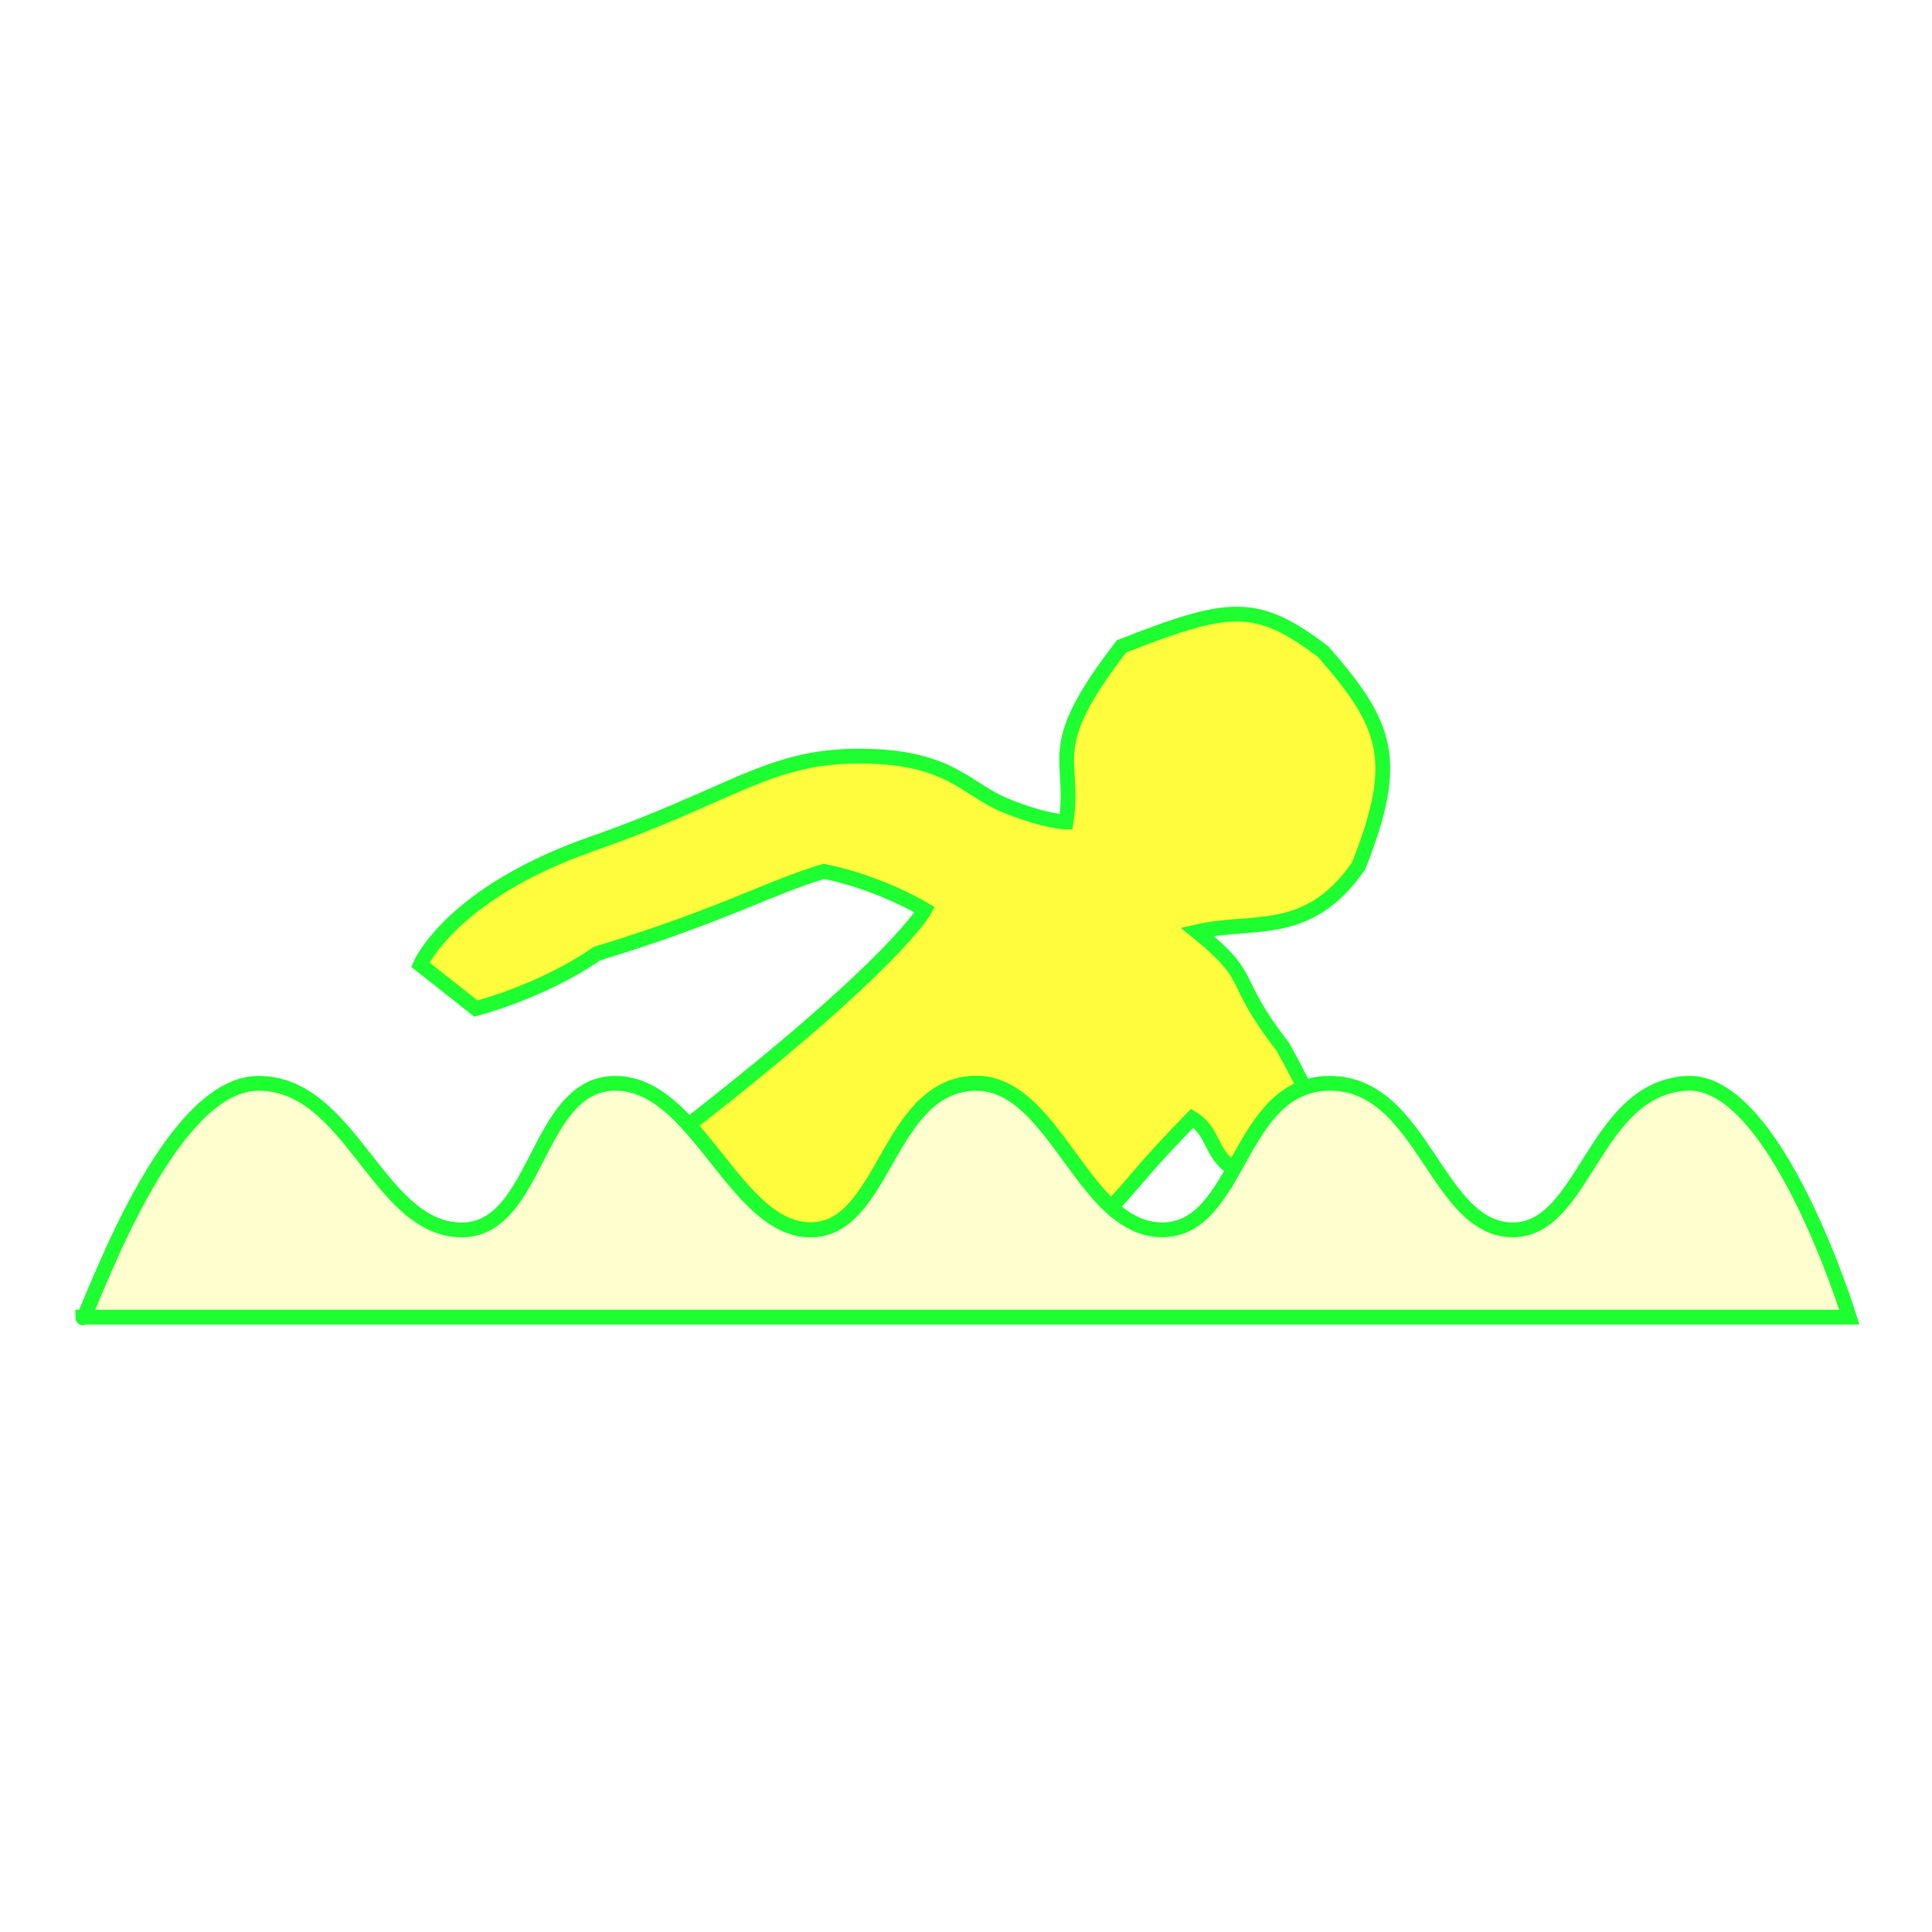
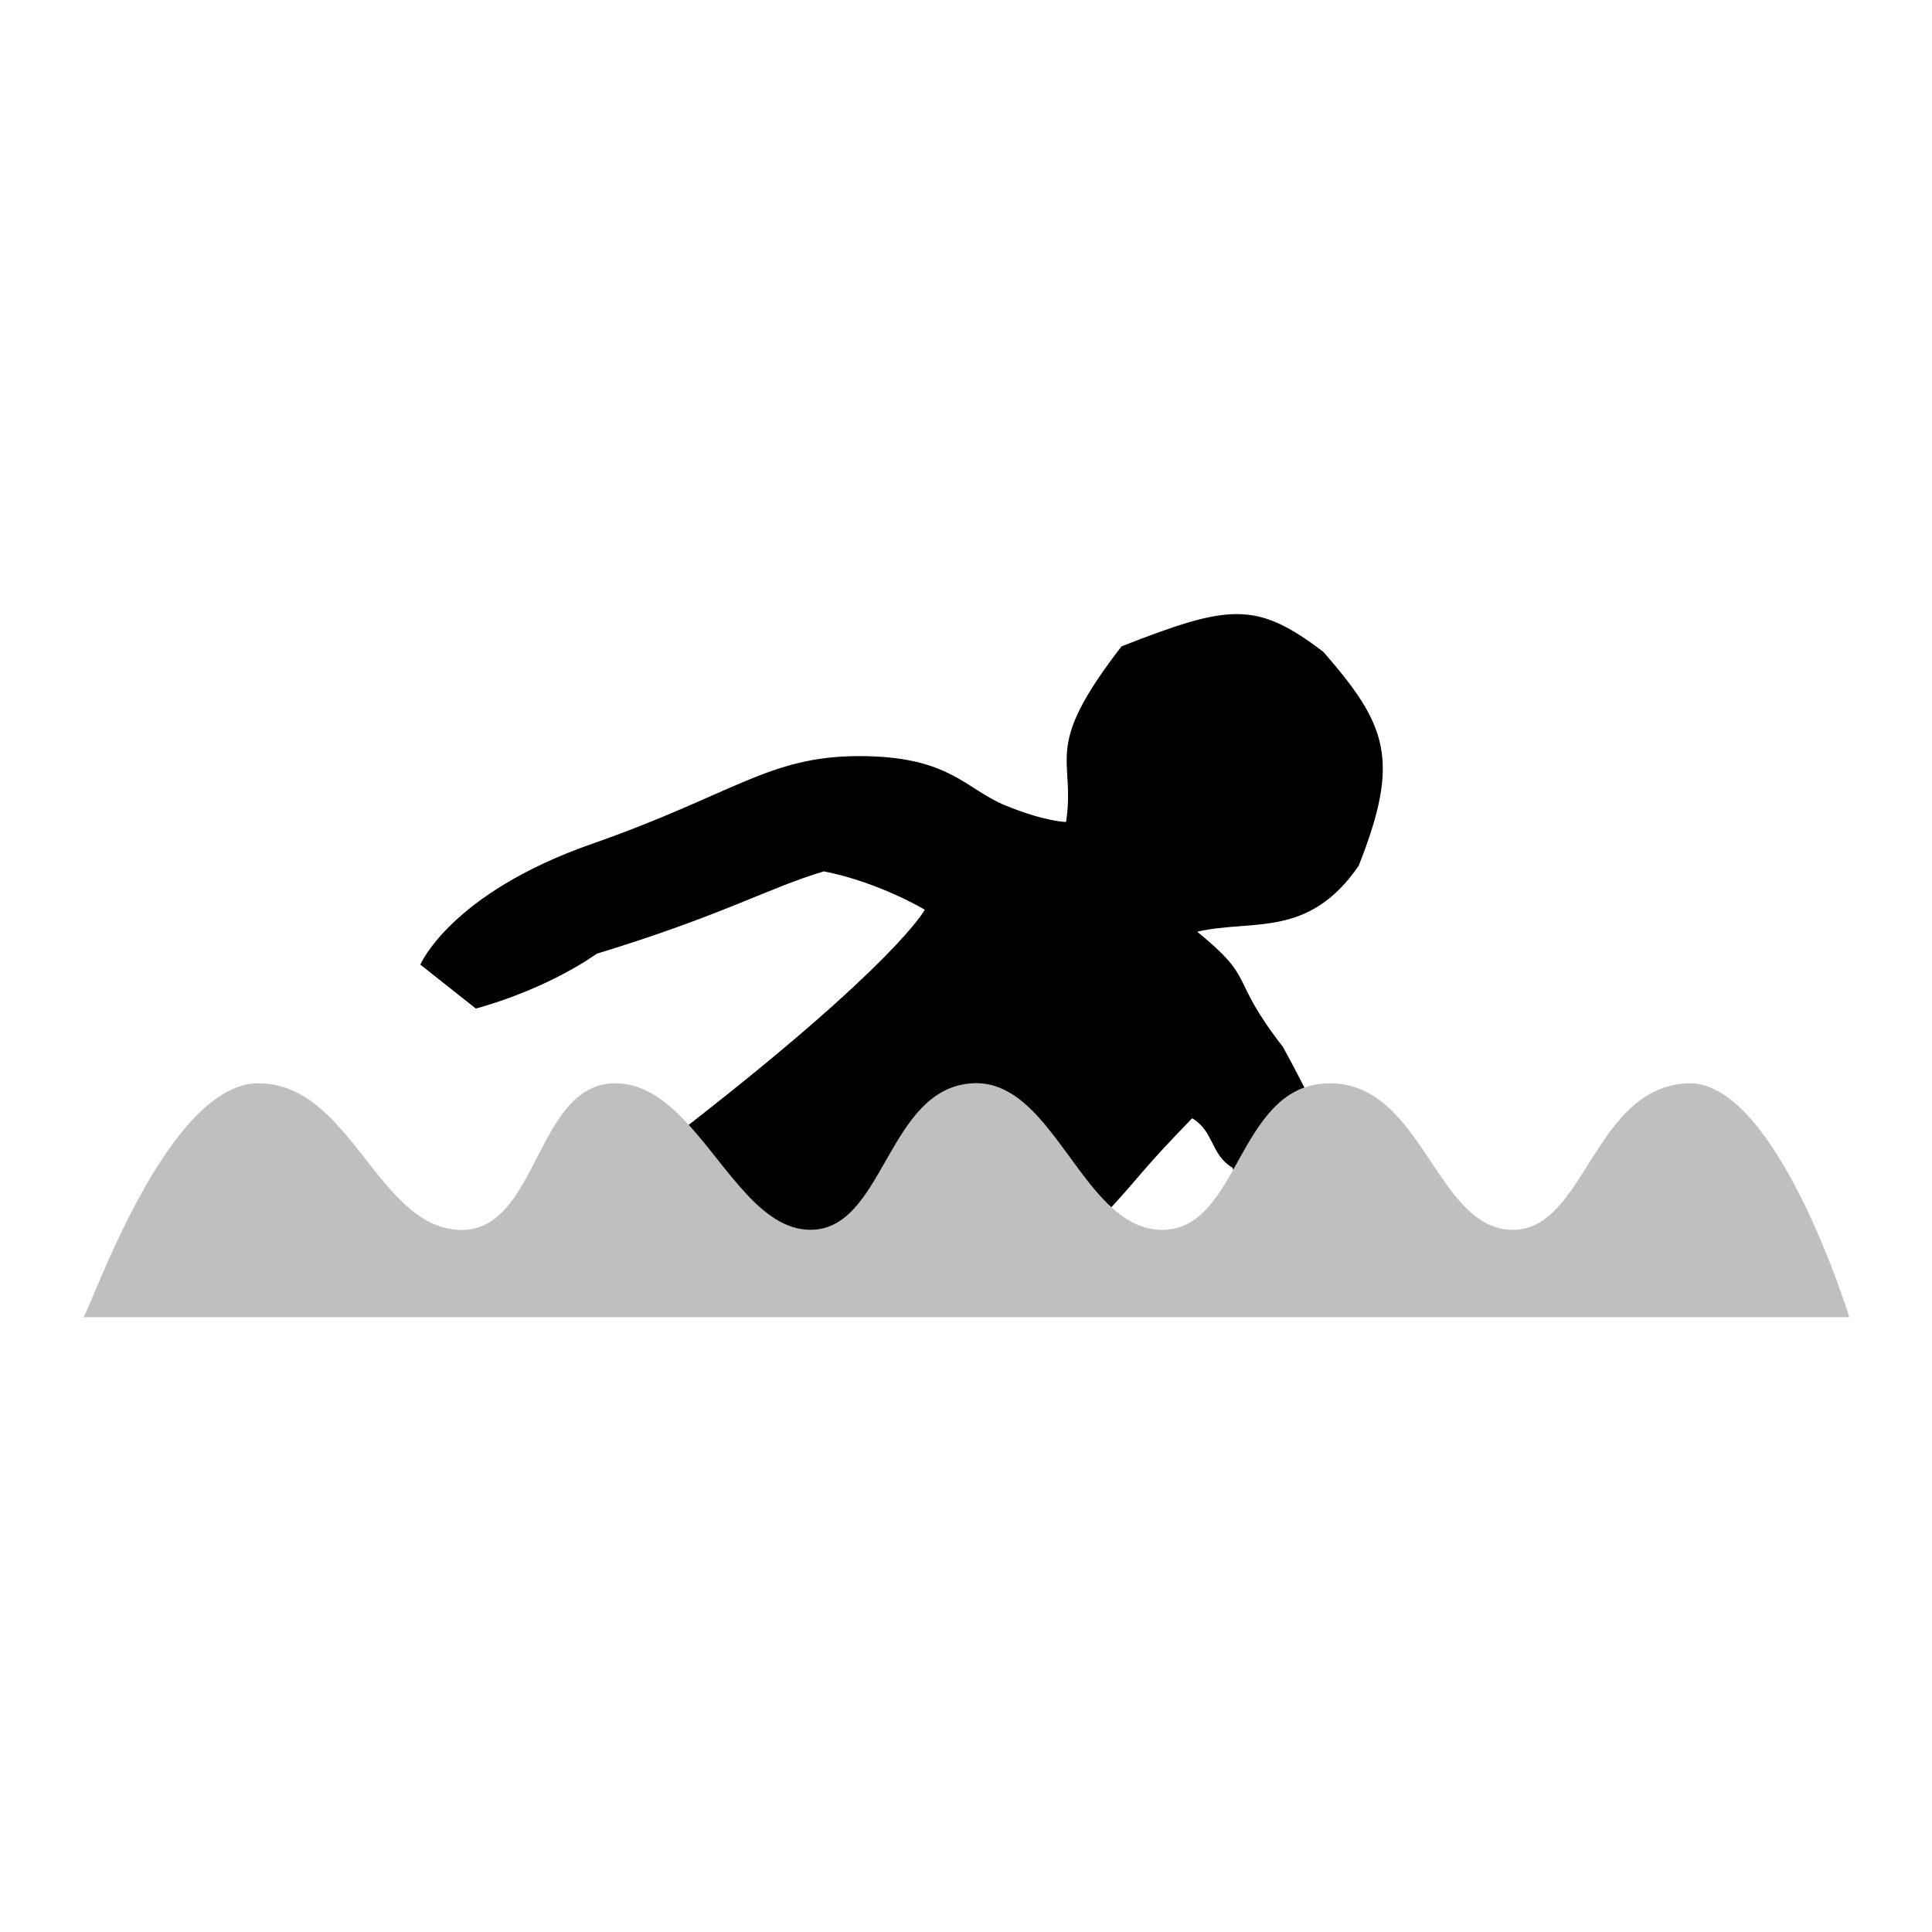
<svg xmlns="http://www.w3.org/2000/svg" version="1.1" id="svg644" x="0px" y="0px" width="579.997px" height="579.997px" viewBox="0 0 579.997 579.997" enable-background="new 0 0 579.997 579.997" xml:space="preserve">
-   <path id="path726_1_" opacity="0.25" fill="#FFFB3D" d="M24.821,395.411h530.354  c0,0-22.014-71.586-48.723-70.197c-28.096,1.458-30.599,43.988-52.263,43.988c-23.088,0-26.943-43.988-54.96-43.988  s-26.764,44.317-50.605,43.988c-23.786-0.33-32.161-45.297-56.617-43.988c-25.837,1.383-26.471,44.313-48.949,43.988  c-22.541-0.33-33.883-43.918-58.271-43.988c-24.355-0.075-23.027,45.371-47.294,43.988c-24.318-1.389-32.404-43.988-59.929-43.988  C48.656,325.213,24.821,400.294,24.821,395.411z" />
-   <path fill="#FFFB3D" stroke="#1EFF31" stroke-width="4.444" d="M179.191,286.292c37.86-11.531,51.489-19.769,68.149-24.71  c16.657,3.293,30.289,11.531,30.289,11.531s-8.347,15.882-70.875,64.575c11.796,12.931,21.699,31.3,36.304,31.514  c22.479,0.324,23.112-42.605,48.949-43.988c18.545-0.992,27.844,24.619,41.627,37.205c9.062-9.833,8.958-10.936,24.255-26.707  c6.563,3.845,5.554,10.986,12.115,14.832c0.067,0.229,0.131,0.434,0.197,0.651c5.621-9.957,11.017-21.035,21.392-24.714  c-1.975-3.905-4.12-7.977-6.441-12.185c-16.655-21.415-7.571-19.77-25.744-34.595c16.66-3.845,33.32,2.195,48.462-19.769  c12.62-31.85,8.58-42.285-10.603-64.249c-20.19-15.376-28.271-14.277-60.572-1.647c-24.232,31.3-13.635,32.948-16.661,52.718  c0,0-6.063,0-18.179-4.942c-12.112-4.941-16.654-14.827-43.915-14.827c-27.26,0-37.86,11.531-80.265,26.358  c-42.402,14.825-51.489,36.242-51.489,36.242l16.658,13.18C142.844,302.765,162.533,297.826,179.191,286.292z" />
-   <path id="path726_2_" fill="none" stroke="#1EFF31" stroke-width="4.444" d="M24.821,395.411  h530.354c0,0-22.014-71.586-48.723-70.197c-28.096,1.458-30.599,43.988-52.263,43.988c-23.088,0-26.943-43.988-54.96-43.988  s-26.764,44.317-50.605,43.988c-23.786-0.33-32.161-45.297-56.617-43.988c-25.837,1.383-26.471,44.313-48.949,43.988  c-22.541-0.33-33.883-43.918-58.271-43.988c-24.355-0.075-23.027,45.371-47.294,43.988c-24.318-1.389-32.404-43.988-59.929-43.988  C48.656,325.213,24.821,400.294,24.821,395.411z" />
+   <path id="path726_1_" opacity="0.25" fill="param(fill) #000" d="M24.821,395.411h530.354  c0,0-22.014-71.586-48.723-70.197c-28.096,1.458-30.599,43.988-52.263,43.988c-23.088,0-26.943-43.988-54.96-43.988  s-26.764,44.317-50.605,43.988c-23.786-0.33-32.161-45.297-56.617-43.988c-25.837,1.383-26.471,44.313-48.949,43.988  c-22.541-0.33-33.883-43.918-58.271-43.988c-24.355-0.075-23.027,45.371-47.294,43.988c-24.318-1.389-32.404-43.988-59.929-43.988  C48.656,325.213,24.821,400.294,24.821,395.411z" />
+   <path fill="param(fill) #000" stroke="param(outline) #FFF" stroke-width="param(outline-width) 0" d="M179.191,286.292c37.86-11.531,51.489-19.769,68.149-24.71  c16.657,3.293,30.289,11.531,30.289,11.531s-8.347,15.882-70.875,64.575c11.796,12.931,21.699,31.3,36.304,31.514  c22.479,0.324,23.112-42.605,48.949-43.988c18.545-0.992,27.844,24.619,41.627,37.205c9.062-9.833,8.958-10.936,24.255-26.707  c6.563,3.845,5.554,10.986,12.115,14.832c0.067,0.229,0.131,0.434,0.197,0.651c5.621-9.957,11.017-21.035,21.392-24.714  c-1.975-3.905-4.12-7.977-6.441-12.185c-16.655-21.415-7.571-19.77-25.744-34.595c16.66-3.845,33.32,2.195,48.462-19.769  c12.62-31.85,8.58-42.285-10.603-64.249c-20.19-15.376-28.271-14.277-60.572-1.647c-24.232,31.3-13.635,32.948-16.661,52.718  c0,0-6.063,0-18.179-4.942c-12.112-4.941-16.654-14.827-43.915-14.827c-27.26,0-37.86,11.531-80.265,26.358  c-42.402,14.825-51.489,36.242-51.489,36.242l16.658,13.18C142.844,302.765,162.533,297.826,179.191,286.292z" />
+   <path id="path726_2_" fill="none" stroke="param(outline) #FFF" stroke-width="param(outline-width) 0" d="M24.821,395.411  h530.354c0,0-22.014-71.586-48.723-70.197c-28.096,1.458-30.599,43.988-52.263,43.988c-23.088,0-26.943-43.988-54.96-43.988  s-26.764,44.317-50.605,43.988c-23.786-0.33-32.161-45.297-56.617-43.988c-25.837,1.383-26.471,44.313-48.949,43.988  c-22.541-0.33-33.883-43.918-58.271-43.988c-24.355-0.075-23.027,45.371-47.294,43.988c-24.318-1.389-32.404-43.988-59.929-43.988  C48.656,325.213,24.821,400.294,24.821,395.411z" />
</svg>
